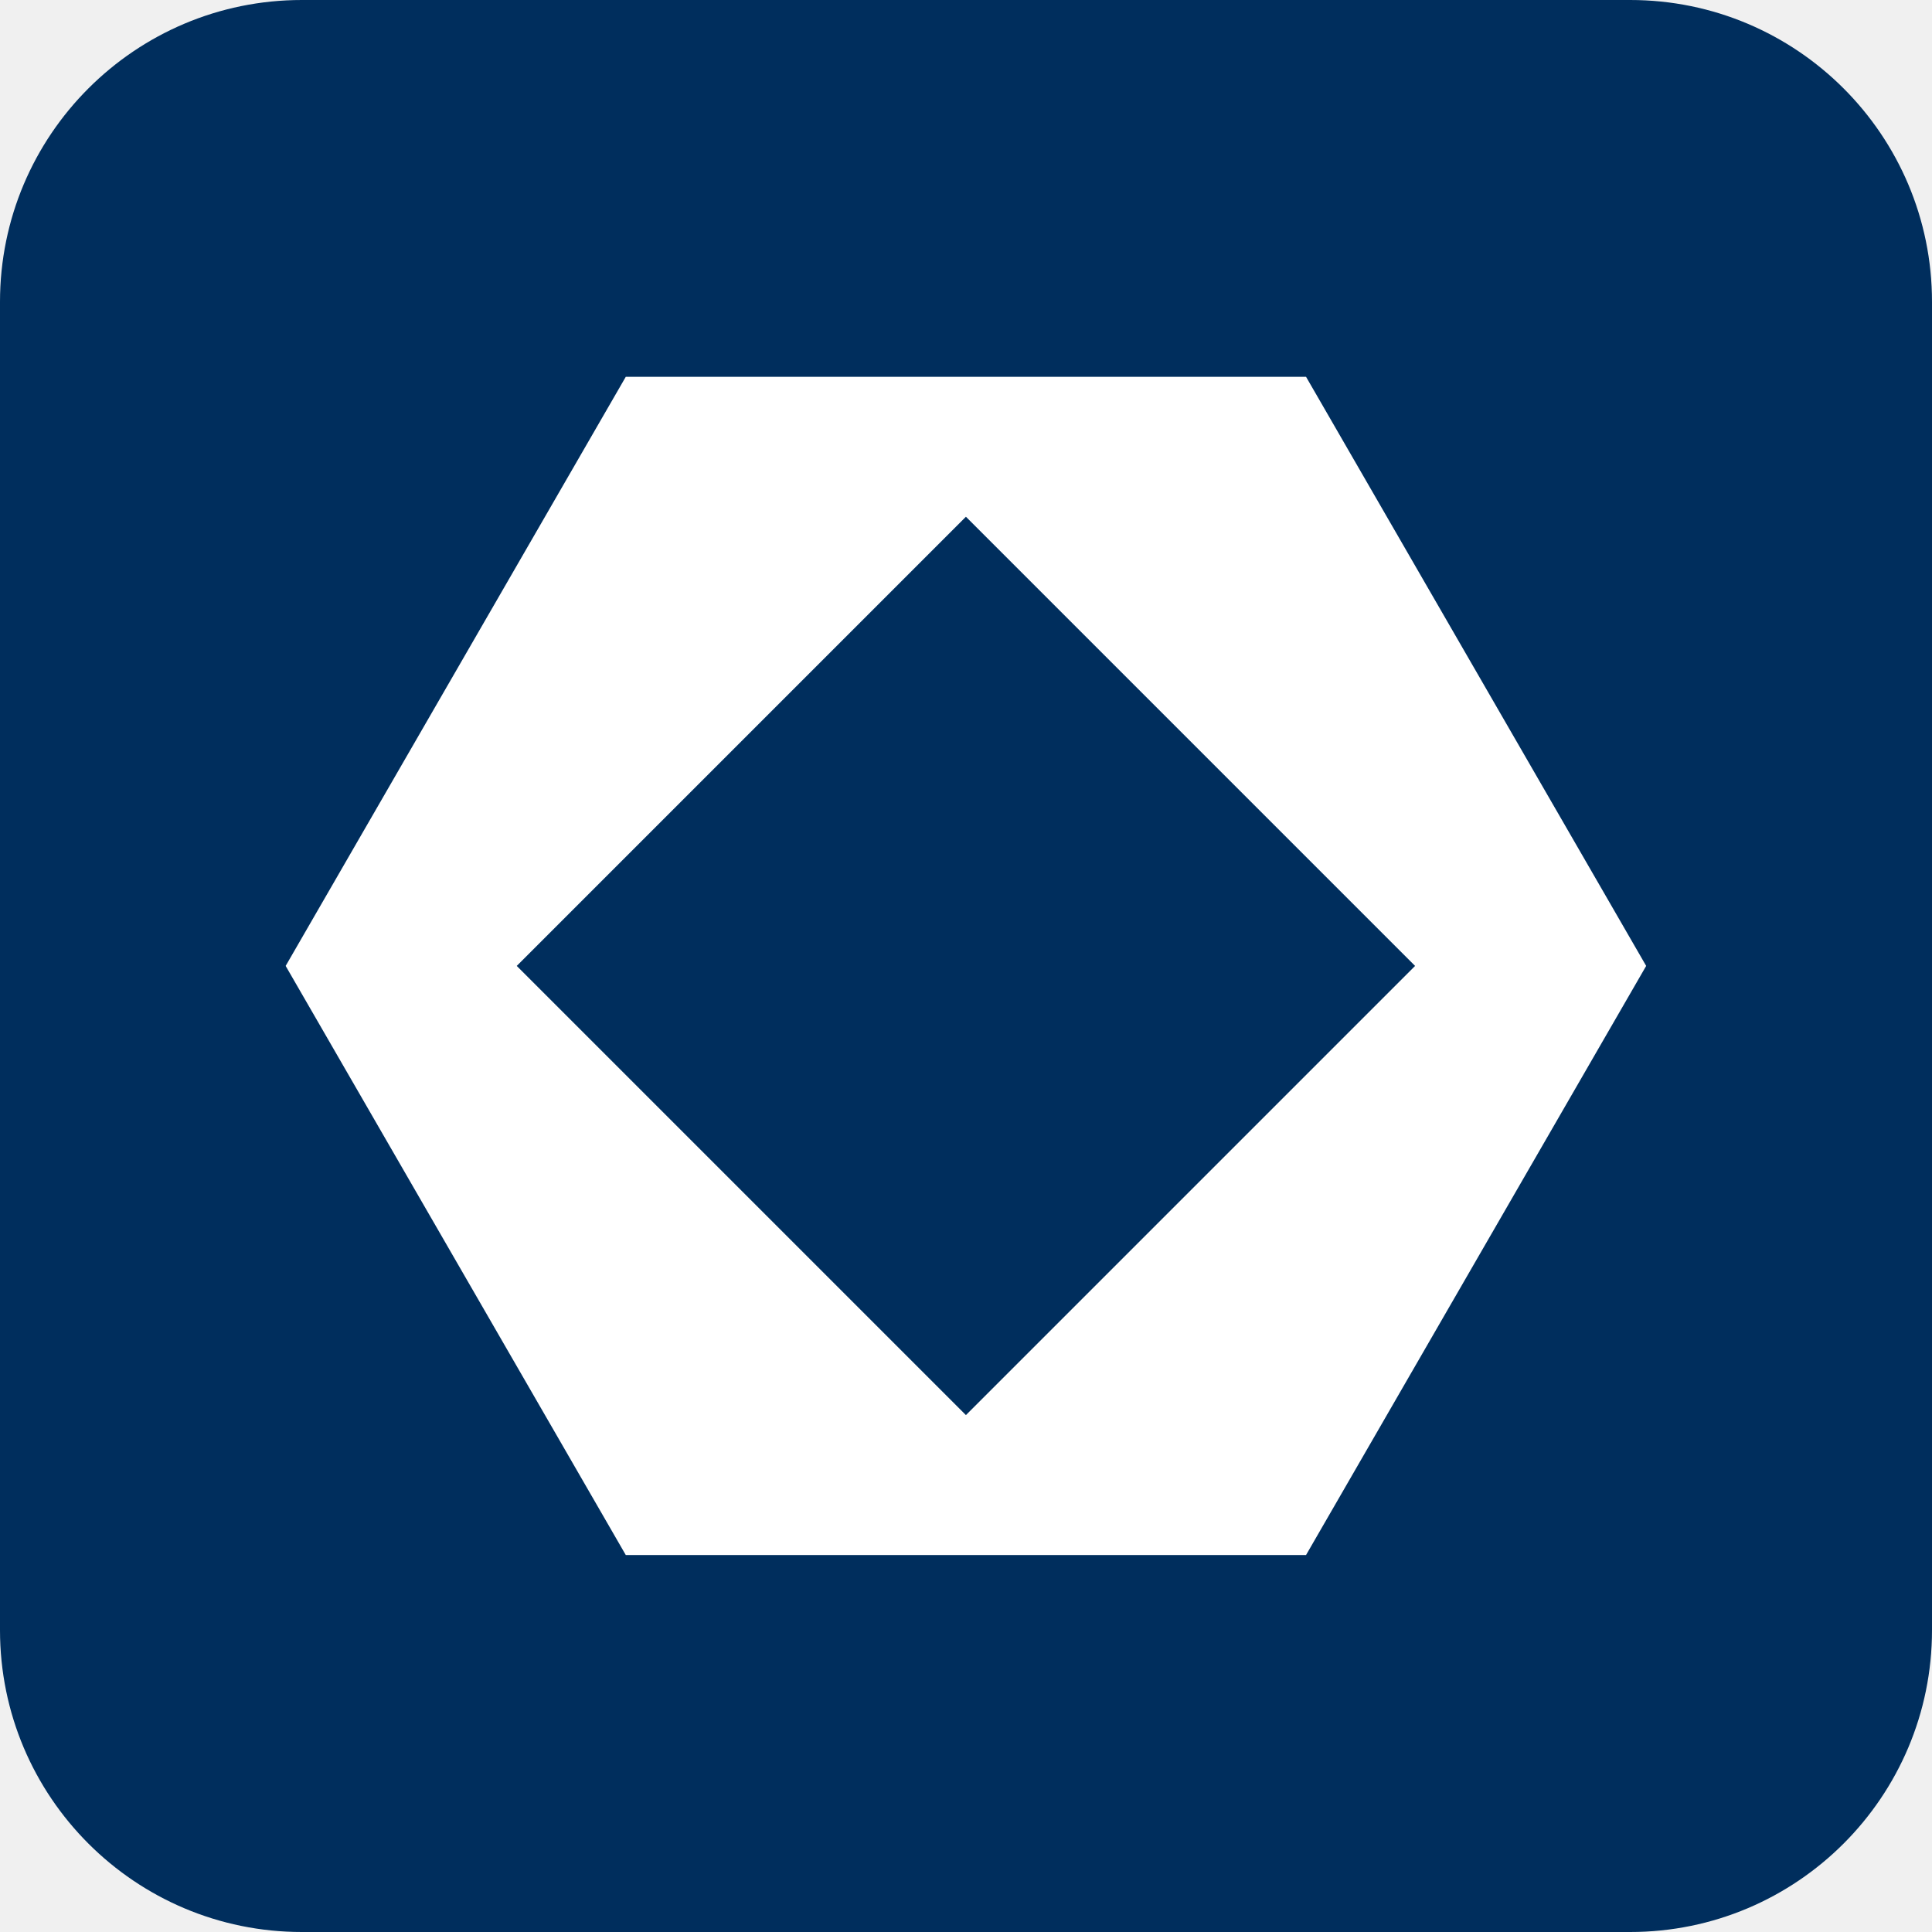
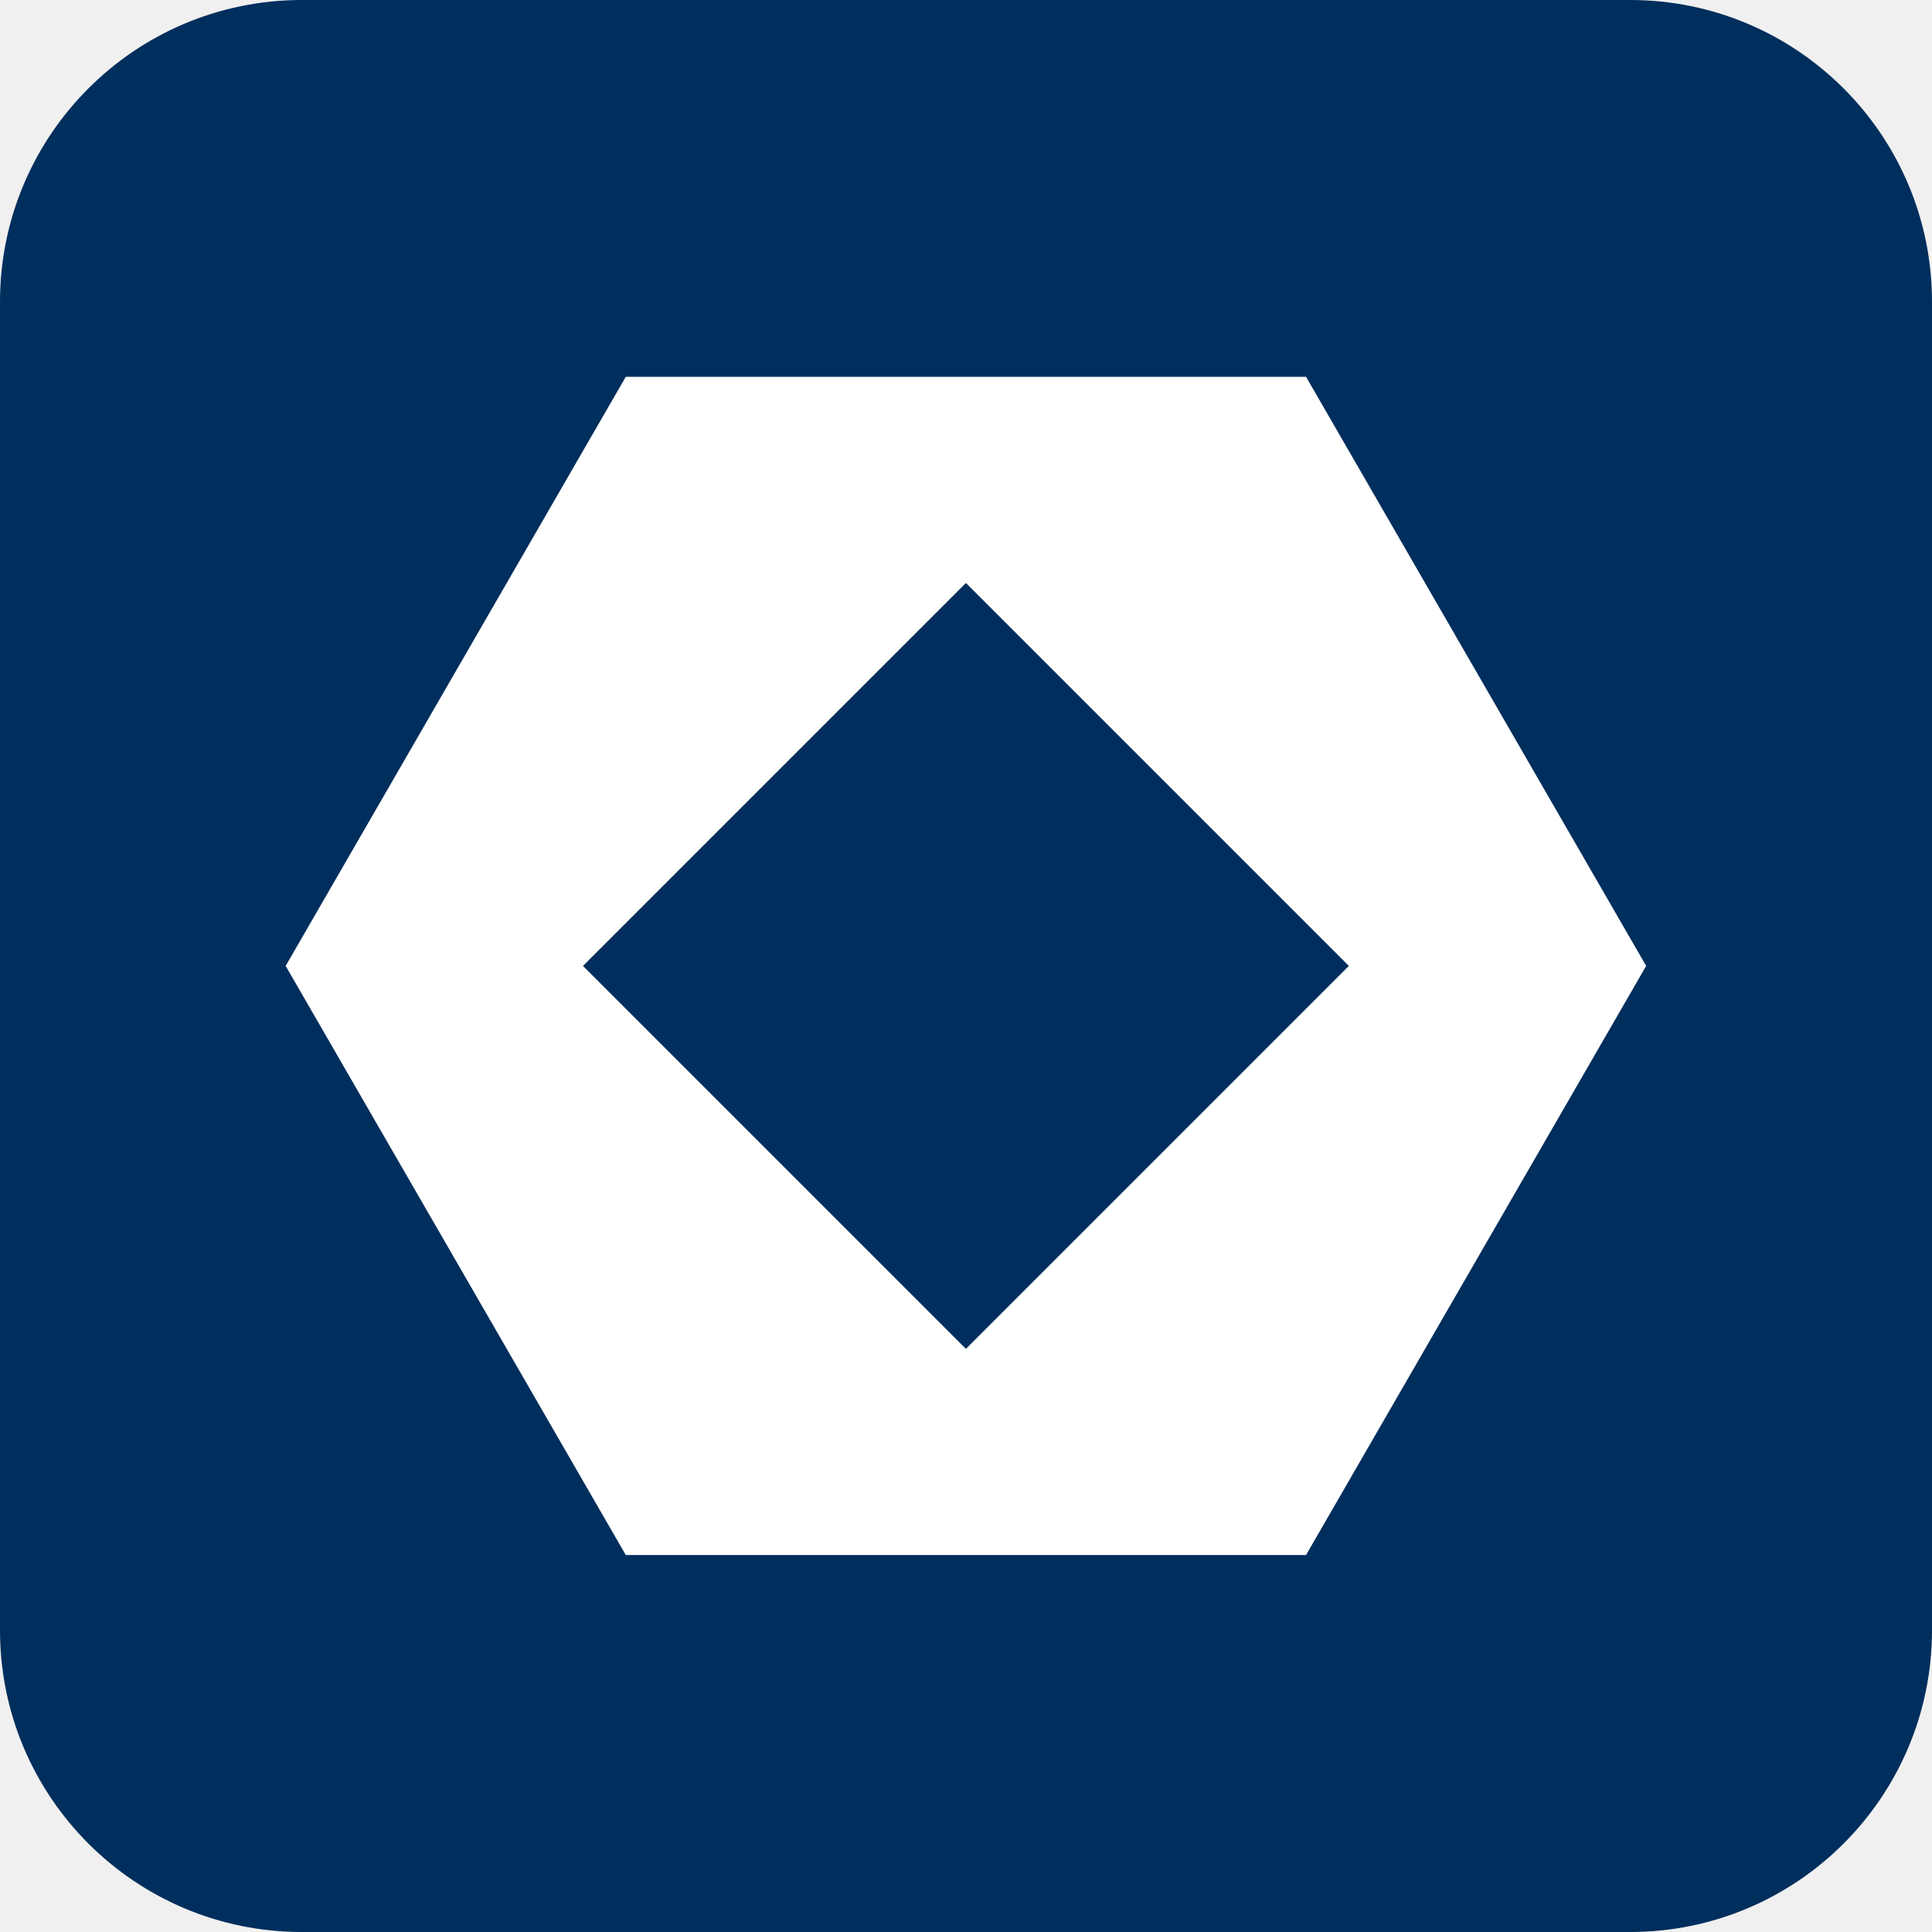
<svg xmlns="http://www.w3.org/2000/svg" viewBox="-563.2 -563.2 1126.5 1126.5" role="img" aria-label="AI Foundry">
  <rect x="-563.2" y="-563.2" width="1126.5" height="1126.5" rx="176.0" fill="#002E5D" />
-   <path fill="#FFFFFF" fill-rule="evenodd" d="M396.64,0.00 L198.32,343.50 L-198.32,343.50 L-396.64,0.00 L-198.32,-343.50 L198.32,-343.50 Z M-261.90,0.00 L0.00,261.90 L261.90,0.00 L0.00,-261.90 Z" />
+   <path fill="#FFFFFF" fill-rule="evenodd" d="M396.64,0.00 L198.32,343.50 L-198.32,343.50 L-396.64,0.00 L-198.32,-343.50 L198.32,-343.50 Z M-223.28,0.00 L0.00,223.28 L223.28,0.00 L0.00,-223.28 Z" />
</svg>
